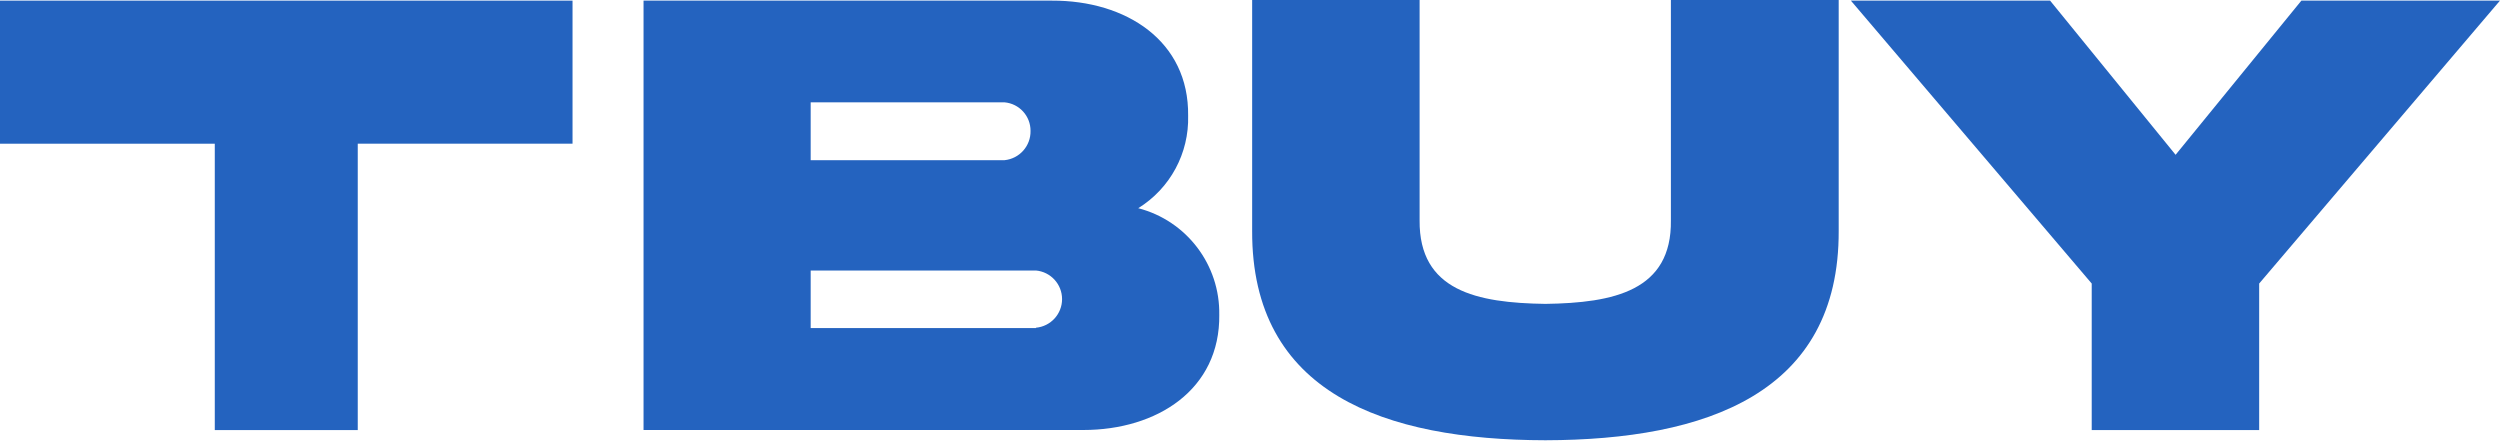
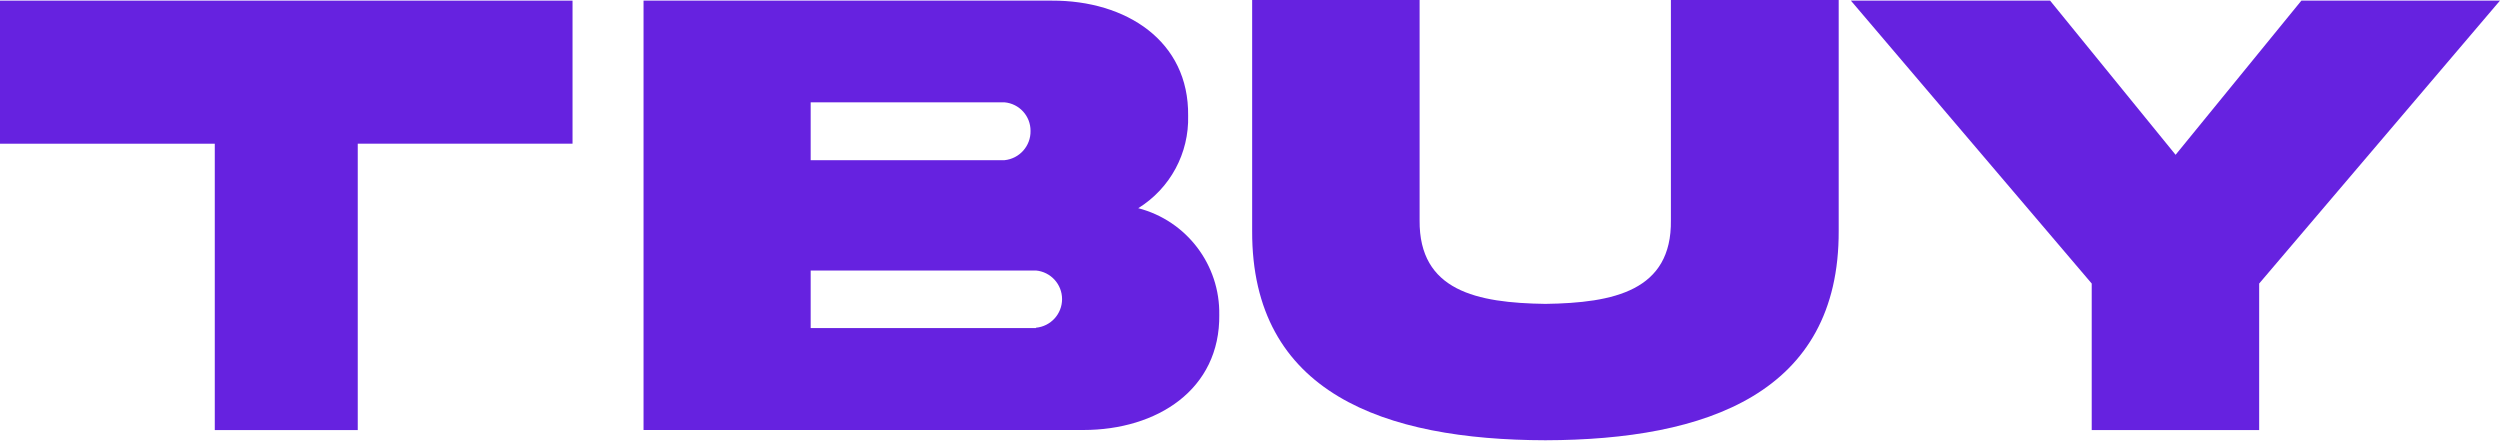
<svg xmlns="http://www.w3.org/2000/svg" id="t-buy-logo" viewBox="0 0 159 28">
  <g id="_2417831866240" transform="translate(0 0)">
-     <path id="Path_8012" data-name="Path 8012" d="M0,.02v9.1H13.66V27.333h9.093V9.118h13.66V.02Z" transform="translate(0 0.02)" fill="#2463bf" />
-     <path id="Path_8013" data-name="Path 8013" d="M45.227,20.823a1.827,1.827,0,0,0,0-3.639H30.9v3.659H45.227ZM30.9,6.489v3.679H43.226a1.836,1.836,0,0,0,1.657-1.86,1.812,1.812,0,0,0-1.657-1.82H30.9Zm25.987,13.5c.061,4.771-3.961,7.339-8.649,7.339H20.27V.02H46.237c4.729-.02,8.73,2.568,8.669,7.318a6.7,6.7,0,0,1-3.173,5.883,6.886,6.886,0,0,1,5.153,6.793Z" transform="translate(20.659 0.02)" fill="#2463bf" />
-     <path id="Path_8014" data-name="Path 8014" d="M66.074,0h10.67V14.677c.04,10.331-8.406,13.3-18.652,13.323C47.847,27.98,39.4,25.008,39.44,14.677V0H50.09V14.01c-.04,4.488,3.637,5.256,8,5.317,4.345-.061,8.043-.829,7.982-5.317V0Z" transform="translate(40.197 0)" fill="#2463bf" />
-     <path id="Path_8015" data-name="Path 8015" d="M78.952,9.825l8-9.805h12.63L84.267,18.013v9.32H73.617v-9.32L58.3.02H70.97Z" transform="translate(59.416 0.02)" fill="#2463bf" />
+     <path id="Path_8012" data-name="Path 8012" d="M0,.02v9.1H13.66V27.333h9.093V9.118h13.66V.02Z" transform="translate(0 0.02)" fill="rgb(102, 34, 224)" />
+     <path id="Path_8013" data-name="Path 8013" d="M45.227,20.823a1.827,1.827,0,0,0,0-3.639H30.9v3.659H45.227ZM30.9,6.489v3.679H43.226a1.836,1.836,0,0,0,1.657-1.86,1.812,1.812,0,0,0-1.657-1.82H30.9Zm25.987,13.5c.061,4.771-3.961,7.339-8.649,7.339H20.27V.02H46.237c4.729-.02,8.73,2.568,8.669,7.318a6.7,6.7,0,0,1-3.173,5.883,6.886,6.886,0,0,1,5.153,6.793Z" transform="translate(20.659 0.02)" fill="rgb(102, 34, 224)" />
+     <path id="Path_8014" data-name="Path 8014" d="M66.074,0h10.67V14.677c.04,10.331-8.406,13.3-18.652,13.323C47.847,27.98,39.4,25.008,39.44,14.677V0H50.09V14.01c-.04,4.488,3.637,5.256,8,5.317,4.345-.061,8.043-.829,7.982-5.317V0Z" transform="translate(40.197 0)" fill="rgb(102, 34, 224)" />
+     <path id="Path_8015" data-name="Path 8015" d="M78.952,9.825l8-9.805h12.63L84.267,18.013v9.32H73.617v-9.32L58.3.02H70.97Z" transform="translate(59.416 0.02)" fill="rgb(102, 34, 224)" />
  </g>
</svg>
